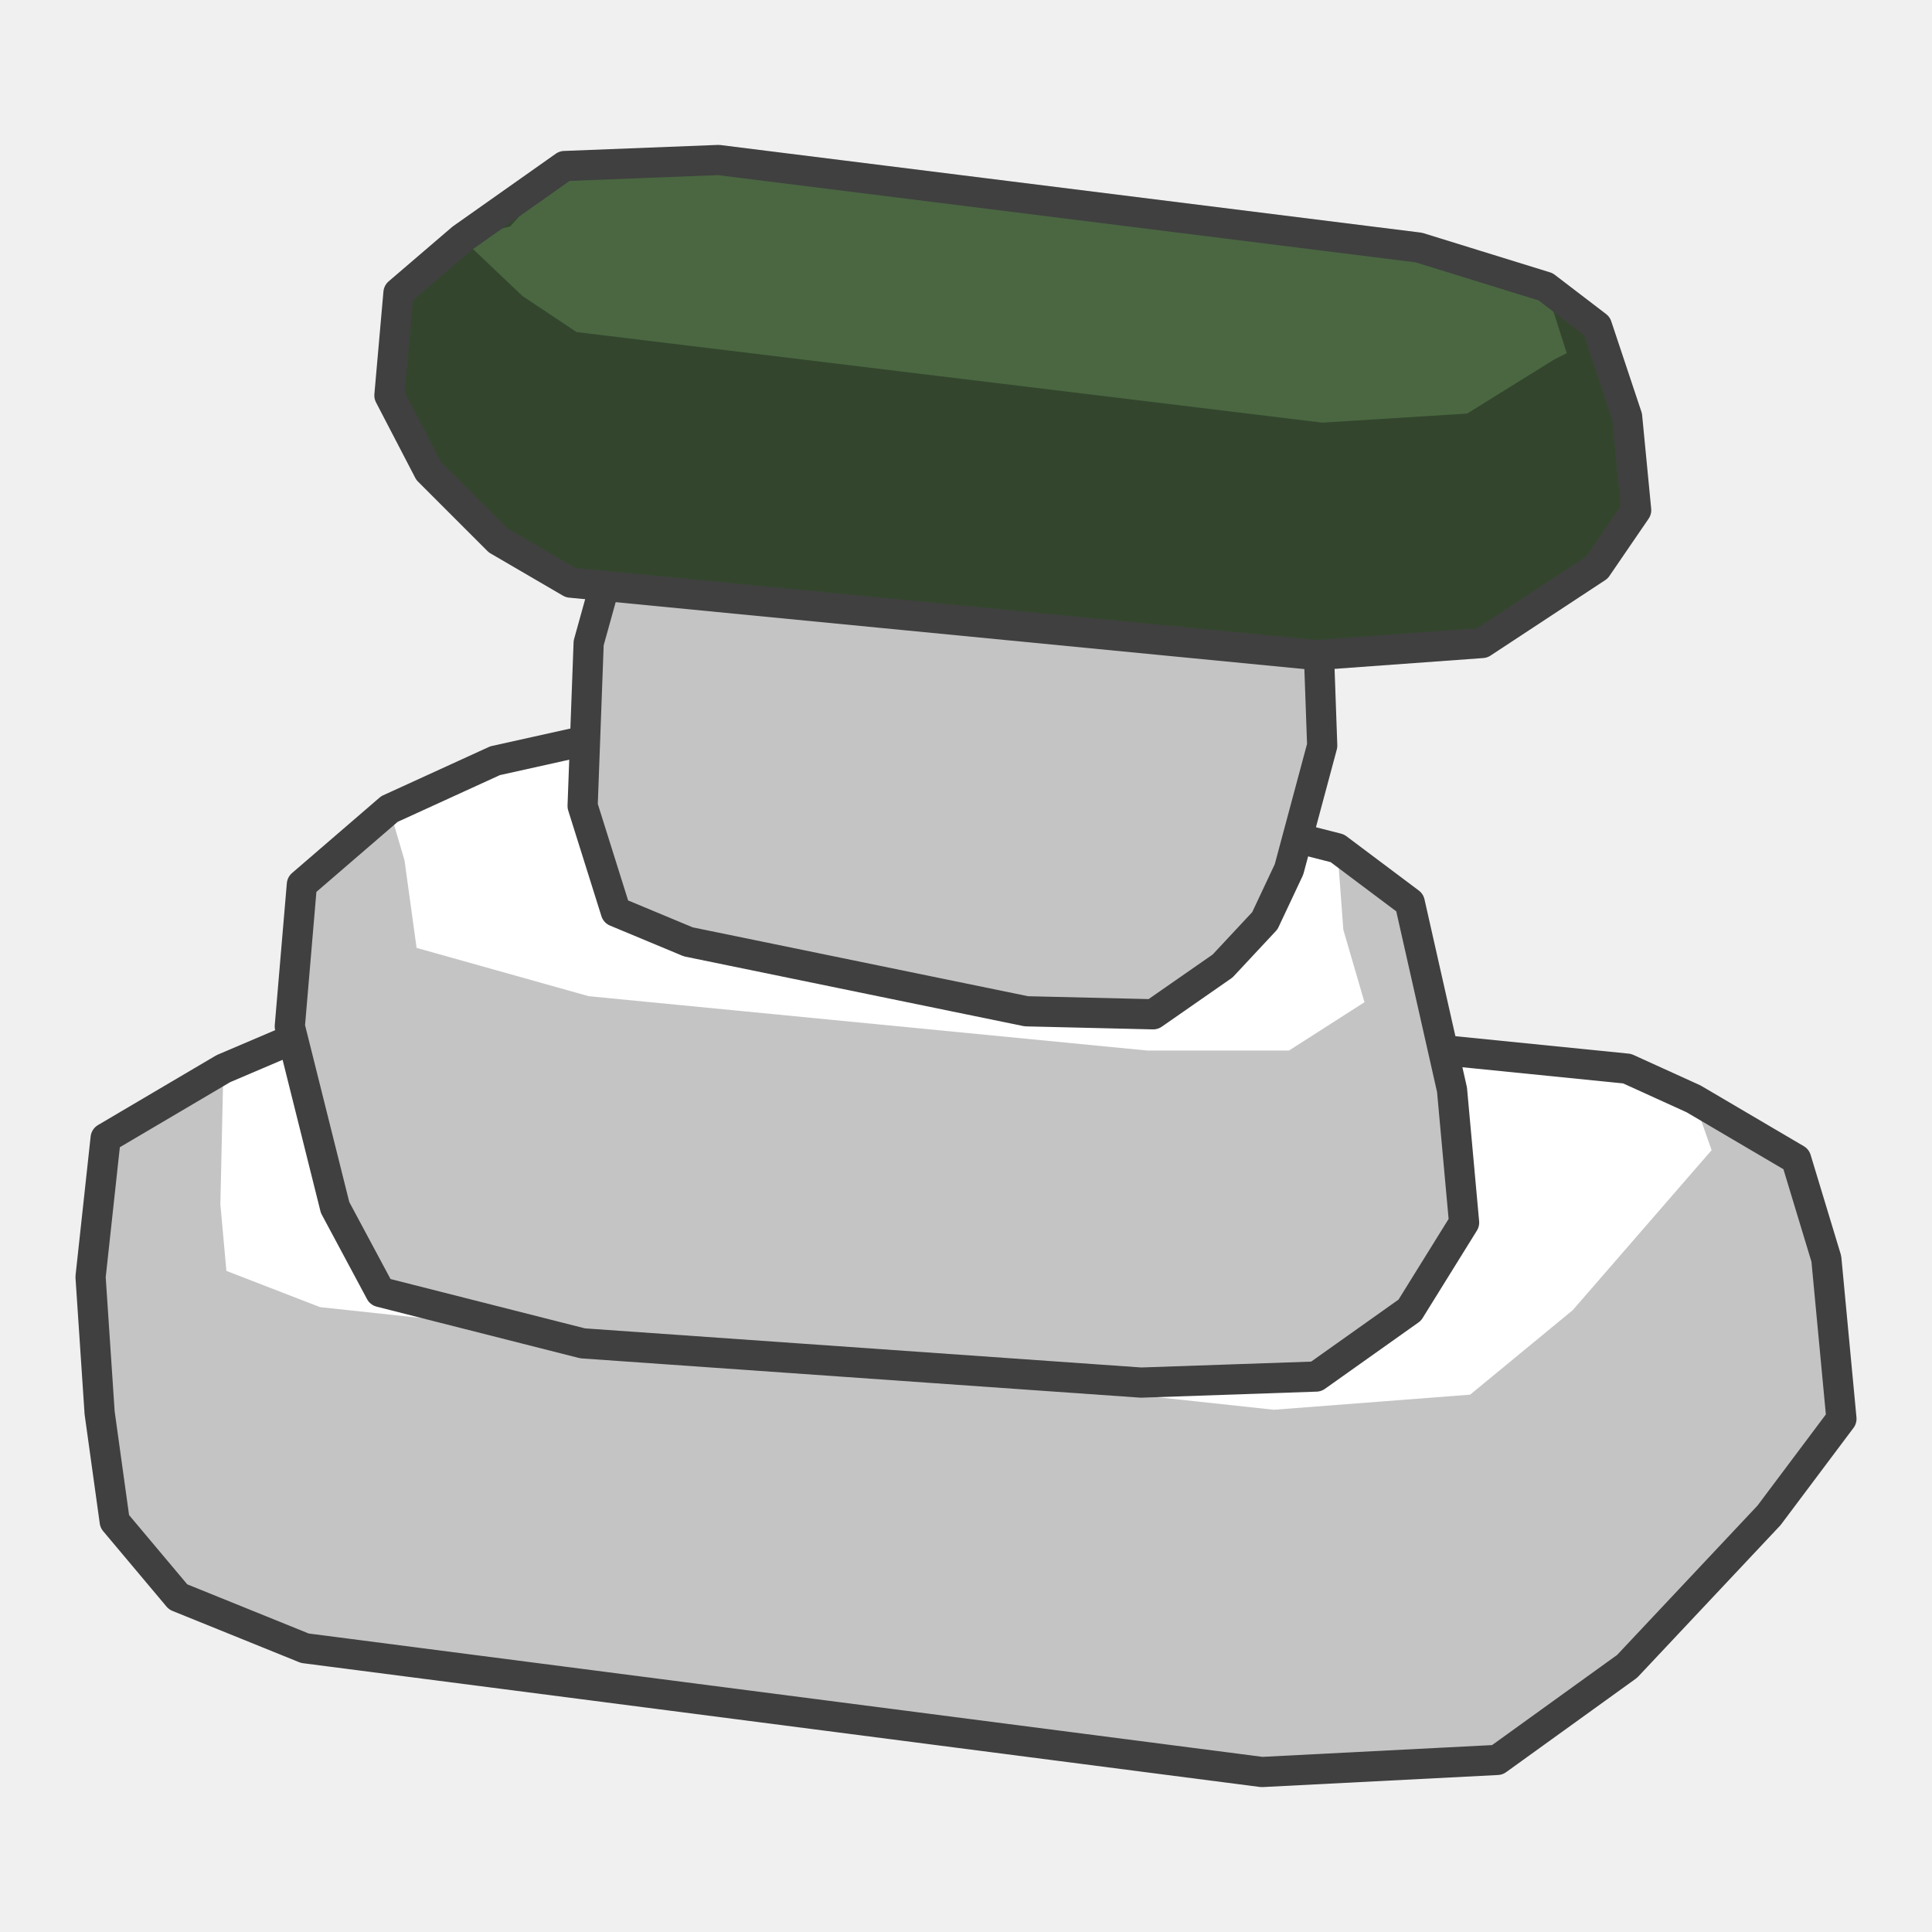
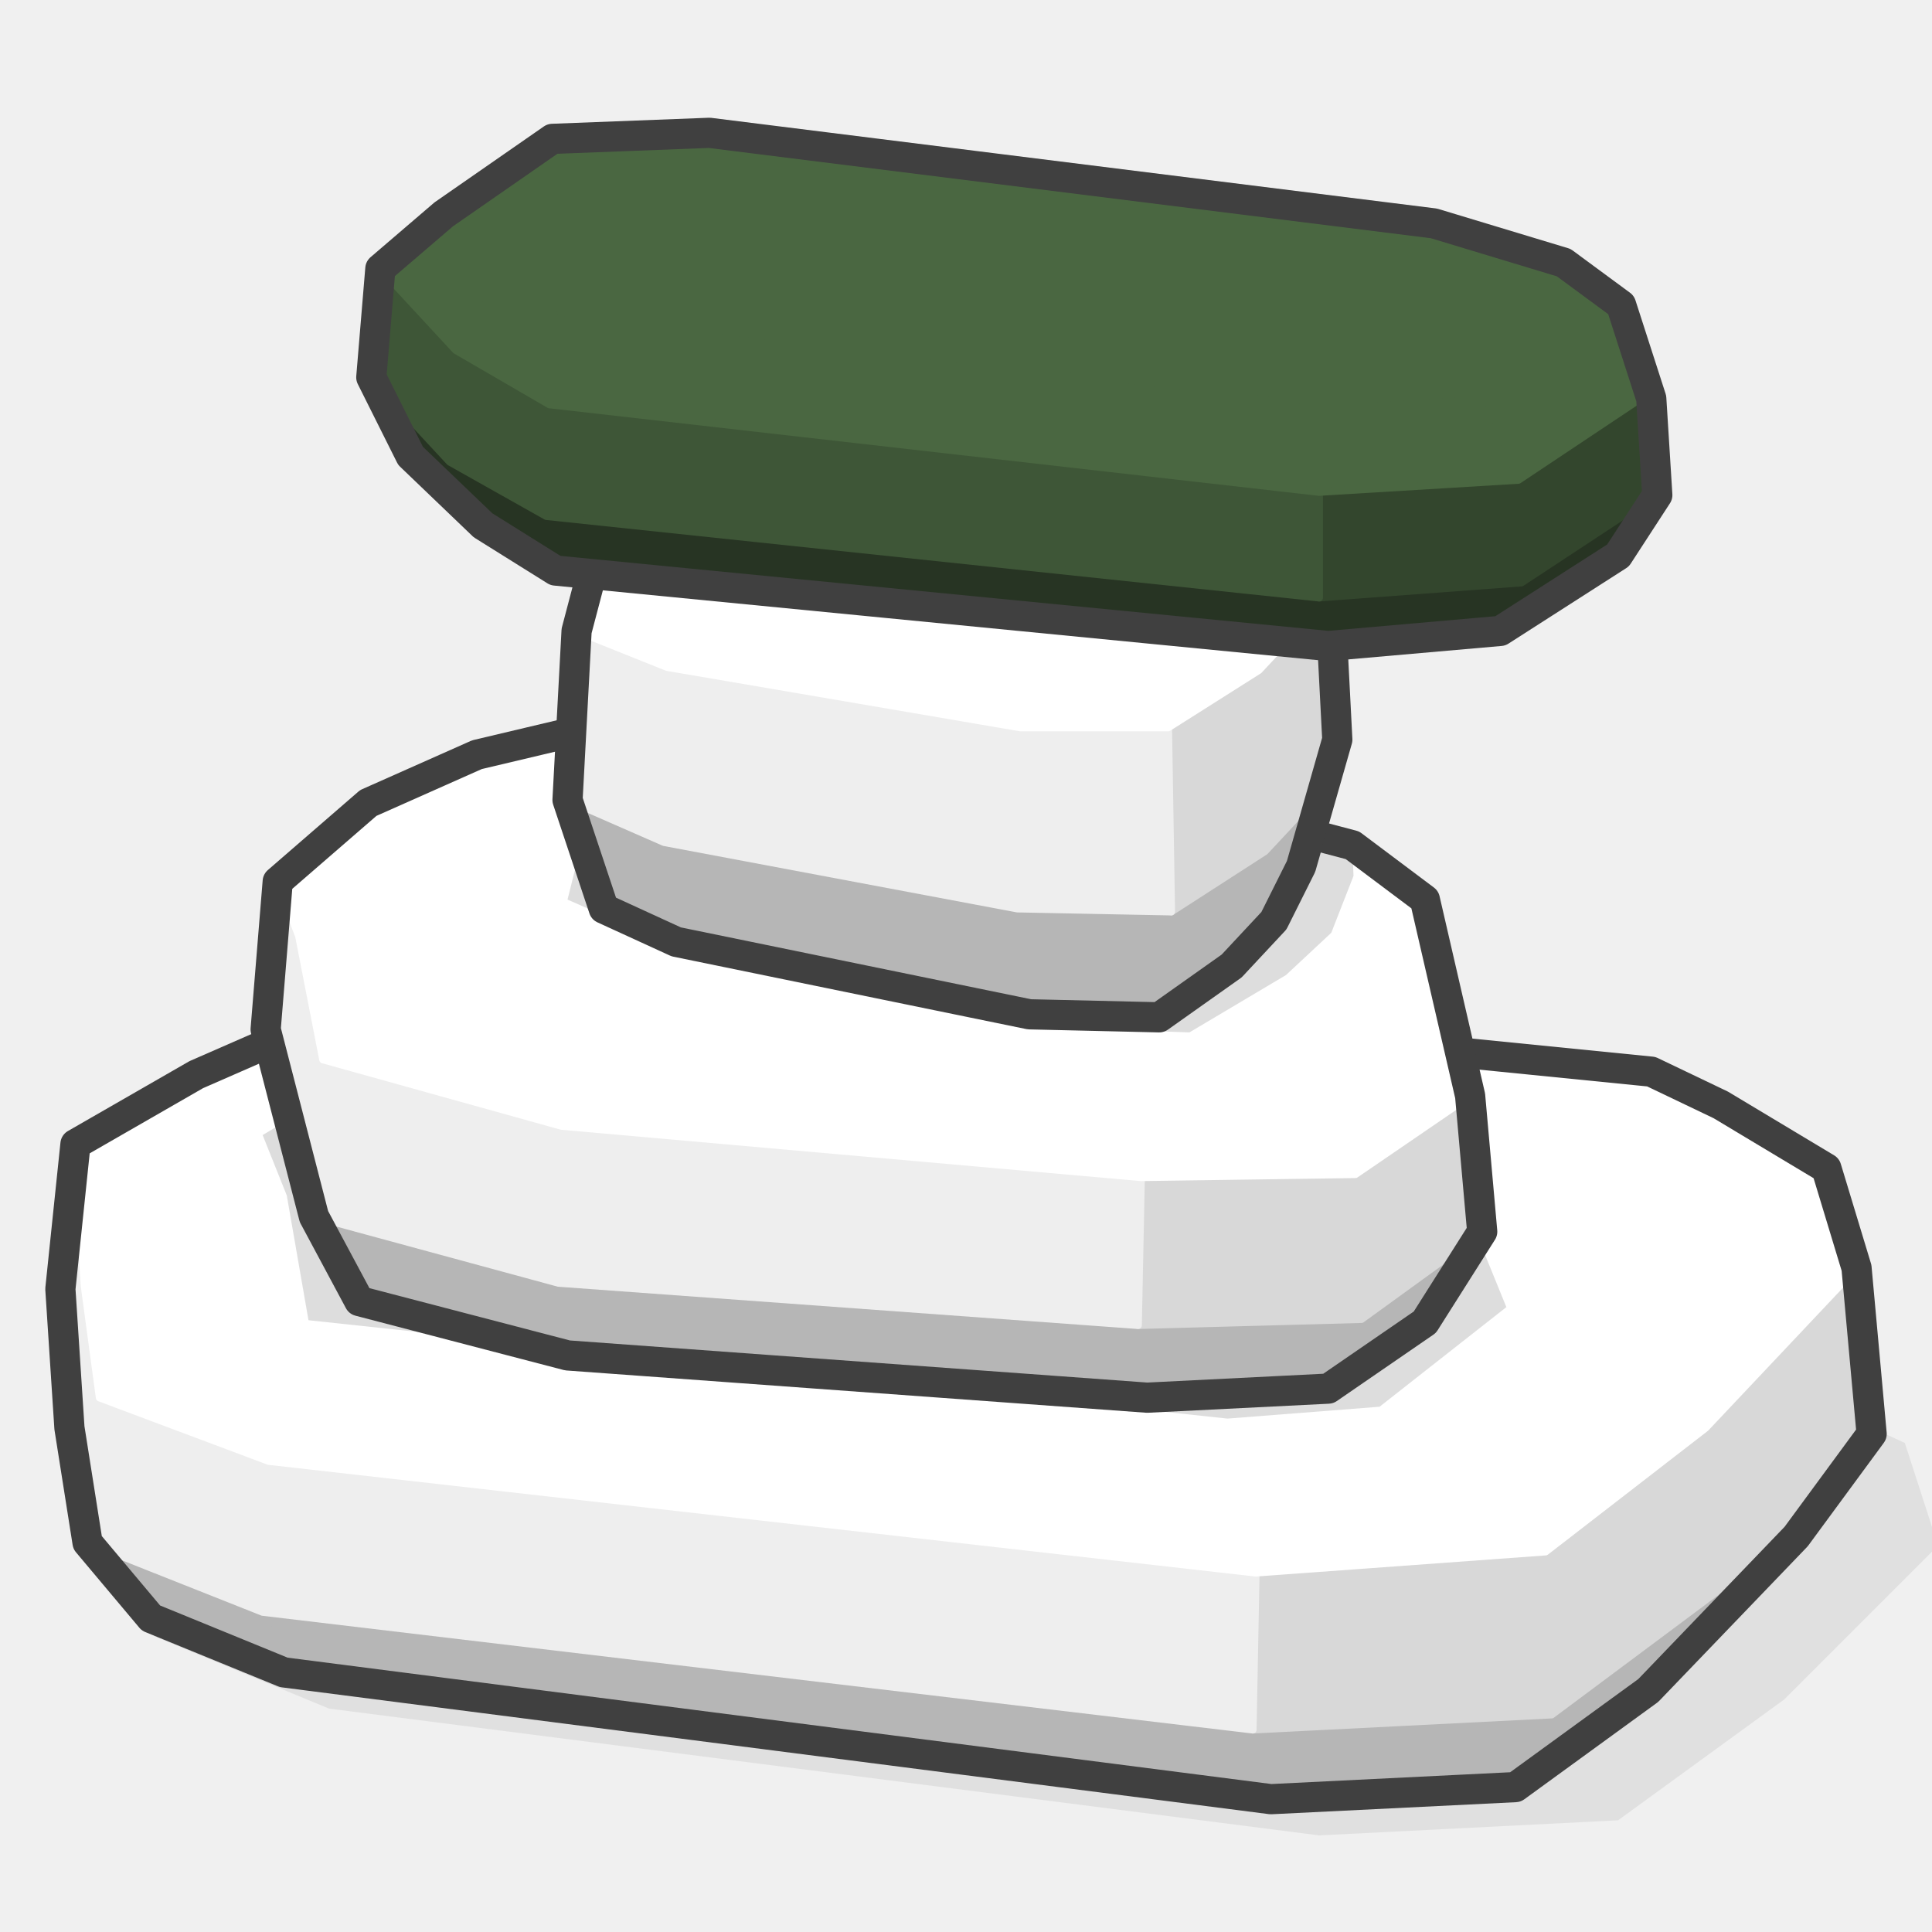
- <svg xmlns="http://www.w3.org/2000/svg" viewBox="0 0 64 64" role="img" aria-label="cairn: four stacked stones, a moss capstone">
-   <style>.cairn-s1{fill:#ffffff}.cairn-s0{fill:#c4c4c4}.cairn-c1{fill:#4a6741}.cairn-c0{fill:#33462d}.cairn-e{fill:none;stroke:#404040;stroke-width:1;stroke-linejoin:round}</style>
-   <path class="cairn-s0" d="M3.0,42.3L3.5,37.7L7.4,35.4L13.5,32.8L20.1,32.0L53.9,35.4L56.1,36.4L59.5,38.4L60.5,41.7L61.0,47.0L58.6,50.2L53.9,55.2L49.6,58.3L41.8,58.7L10.1,54.6L5.9,52.9L3.8,50.4L3.3,46.8Z" />
-   <polygon class="cairn-s1" points="52.1,43.4 48.7,46.2 42.2,46.7 10.6,43.3 7.5,42.1 7.3,39.9 7.4,35.4 13.5,32.8 20.1,32.0 53.9,35.4 56.1,36.4 56.7,38.1" />
-   <path class="cairn-e" d="M3.0,42.3L3.5,37.7L7.4,35.4L13.5,32.8L20.1,32.0L53.9,35.4L56.1,36.4L59.5,38.4L60.5,41.7L61.0,47.0L58.6,50.2L53.9,55.2L49.6,58.3L41.8,58.7L10.1,54.6L5.9,52.9L3.8,50.4L3.3,46.8Z" vector-effect="non-scaling-stroke" />
-   <path class="cairn-s0" d="M9.6,34.0L10.0,29.3L12.9,26.8L16.4,25.2L20.0,24.4L38.8,26.7L44.3,28.1L46.7,29.9L48.1,36.1L48.5,40.5L46.7,43.4L43.6,45.6L37.8,45.8L19.3,44.5L12.6,42.8L11.1,40.0Z" />
-   <polygon class="cairn-s1" points="45.2,33.2 42.7,34.8 38.0,34.8 19.5,33.0 13.8,31.4 13.4,28.5 12.9,26.8 16.4,25.2 20.0,24.4 38.8,26.7 44.3,28.1 44.5,30.8" />
-   <path class="cairn-e" d="M9.6,34.0L10.0,29.3L12.9,26.8L16.4,25.2L20.0,24.4L38.8,26.7L44.3,28.1L46.7,29.9L48.1,36.1L48.5,40.5L46.7,43.4L43.6,45.6L37.8,45.8L19.3,44.5L12.6,42.8L11.1,40.0Z" vector-effect="non-scaling-stroke" />
-   <path class="cairn-s0" d="M19.3,26.7L19.5,21.3L20.0,19.5L21.6,16.6L22.8,15.3L24.9,13.7L29.2,13.8L39.4,15.4L41.8,16.2L43.6,19.1L43.8,24.7L42.7,28.8L41.9,30.5L40.5,32.0L38.2,33.6L34.0,33.5L22.8,31.2L20.4,30.2Z" />
-   <polygon class="cairn-s1" points="39.7,18.9 37.8,20.2 34.4,20.2 23.1,18.4 21.2,17.7 21.6,16.6 22.8,15.3 24.9,13.7 29.2,13.8 39.4,15.4 41.8,16.2 41.1,17.5" />
-   <path class="cairn-e" d="M19.3,26.7L19.5,21.3L20.0,19.5L21.6,16.6L22.8,15.3L24.9,13.7L29.2,13.8L39.4,15.4L41.8,16.2L43.6,19.1L43.8,24.7L42.7,28.8L41.9,30.5L40.5,32.0L38.2,33.6L34.0,33.5L22.8,31.2L20.4,30.2Z" vector-effect="non-scaling-stroke" />
-   <path class="cairn-c0" d="M12.9,13.1L13.2,9.7L15.3,7.9L18.7,5.5L23.8,5.3L47.0,8.2L51.2,9.5L52.9,10.8L53.9,13.8L54.2,16.9L52.9,18.8L49.1,21.3L43.6,21.7L18.9,19.3L16.5,17.9L14.2,15.6Z" />
-   <polygon class="cairn-c1" points="51.5,11.9 48.6,13.7 43.8,14.0 19.1,11.0 17.3,9.8 15.3,7.9 16.9,7.5 18.7,5.5 23.8,5.3 47.0,8.2 51.2,9.5 51.9,11.7" />
-   <path class="cairn-e" d="M12.9,13.1L13.2,9.7L15.3,7.9L18.7,5.5L23.8,5.3L47.0,8.2L51.2,9.5L52.9,10.8L53.9,13.8L54.2,16.9L52.9,18.8L49.1,21.3L43.6,21.7L18.9,19.3L16.5,17.9L14.2,15.6Z" vector-effect="non-scaling-stroke" />
+ <svg xmlns="http://www.w3.org/2000/svg" viewBox="0 0 64 64" role="img" aria-label="cairn glyph, reference">
+   <defs>
+     <clipPath id="cairn-rest-0">
+       <polygon points="52.8,43.8 49.3,46.7 42.6,47.2 9.9,43.7 6.6,42.4 6.5,40.2 6.5,35.6 12.9,32.8 19.7,32.0 54.7,35.5 57.0,36.6 57.5,38.3" />
+     </clipPath>
+     <clipPath id="cairn-rest-1">
+       <polygon points="45.6,33.3 43.1,34.9 38.2,34.9 19.1,33.0 13.1,31.4 12.8,28.4 12.2,26.6 15.8,25.0 19.6,24.1 39.1,26.5 44.8,28.0 44.9,30.8" />
+     </clipPath>
+     <clipPath id="cairn-rest-2">
+       <polygon points="40.0,18.5 38.0,19.8 34.5,19.8 22.8,17.9 20.8,17.2 21.3,16.0 22.5,14.7 24.6,13.0 29.1,13.2 39.6,14.8 42.2,15.6 41.4,17.0" />
+     </clipPath>
+   </defs>
+   <polygon points="59.1,56.3 53.6,60.3 43.7,60.8 10.9,56.6 5.1,54.2 4.5,50.5 4.2,46.0 12.9,42.2 23.0,41.3 58.1,45.5 63.1,47.8 64.2,51.2" fill="#0a0a0a" fill-opacity="0.07" />
+   <g>
+     <path d="M2.0,42.7L2.5,37.9L6.5,35.6L12.9,32.8L19.7,32.0L54.7,35.5L57.0,36.6L60.5,38.7L61.5,42.0L62.0,47.5L59.5,50.9L54.6,56.0L50.2,59.2L42.1,59.6L9.4,55.4L5.0,53.6L2.9,51.1L2.3,47.3Z" fill="#eeeeee" />
+     <path d="M54.6,56.0L50.2,59.2L51.4,56.8L56.9,52.7ZM50.2,59.2L42.1,59.6L41.5,57.3L51.4,56.8ZM42.1,59.6L9.4,55.4L8.7,53.4L41.5,57.3ZM9.4,55.4L5.0,53.6L2.9,51.1L8.7,53.4ZM59.5,50.9L54.6,56.0L56.9,52.7L62.0,47.5Z" fill="#b6b6b6" stroke="#b6b6b6" stroke-width="0.25" stroke-linejoin="round" />
+     <path d="M56.9,52.7L51.4,56.8L51.2,51.4L56.5,47.3ZM51.4,56.8L41.5,57.3L41.6,52.1L51.2,51.4ZM62.0,47.5L56.9,52.7L56.5,47.3L61.5,42.0Z" fill="#d8d8d8" stroke="#d8d8d8" stroke-width="0.25" stroke-linejoin="round" />
+     <path d="M41.5,57.3L8.7,53.4L8.9,48.4L41.6,52.1ZM8.7,53.4L2.9,51.1L3.3,46.3L8.9,48.4ZM2.9,51.1L2.3,47.3L2.8,42.6L3.3,46.3ZM2.3,47.3L2.0,42.7L2.5,37.9L2.8,42.6Z" fill="#eeeeee" stroke="#eeeeee" stroke-width="0.25" stroke-linejoin="round" />
+     <path d="M56.5,47.3L51.2,51.4L49.3,46.7L52.8,43.8ZM51.2,51.4L41.6,52.1L42.6,47.2L49.3,46.7ZM41.6,52.1L8.9,48.4L9.9,43.7L42.6,47.2ZM8.9,48.4L3.3,46.3L6.6,42.4L9.9,43.7ZM3.3,46.3L2.8,42.6L6.5,40.2L6.6,42.4ZM2.8,42.6L2.5,37.9L6.5,35.6L6.5,40.2ZM60.5,38.7L61.5,42.0L57.5,38.3L57.0,36.6ZM61.5,42.0L56.5,47.3L52.8,43.8L57.5,38.3Z" fill="#ffffff" stroke="#ffffff" stroke-width="0.25" stroke-linejoin="round" />
+     <polygon points="52.8,43.8 49.3,46.7 42.6,47.2 9.9,43.7 6.6,42.4 6.5,40.2 6.5,35.6 12.9,32.8 19.7,32.0 54.7,35.5 57.0,36.6 57.5,38.3" fill="#ffffff" />
+     <polygon points="49.9,43.3 45.7,46.6 38.0,47.2 18.8,46.3 10.3,44.2 9.5,39.6 8.7,37.6 14.1,34.4 20.6,32.7 40.0,34.2 48.3,36.1 48.8,40.6" fill="#0a0a0a" fill-opacity="0.14" clip-path="url(#cairn-rest-0)" />
+     <path d="M2.0,42.7L2.5,37.9L6.5,35.6L12.9,32.8L19.7,32.0L54.7,35.5L57.0,36.6L60.5,38.7L61.5,42.0L62.0,47.5L59.5,50.9L54.6,56.0L50.2,59.2L42.1,59.6L9.4,55.4L5.0,53.6L2.9,51.1L2.3,47.3Z" fill="none" stroke="#404040" stroke-width="1" stroke-linejoin="round" />
+   </g>
+   <g>
+     <path d="M8.8,34.1L9.2,29.2L12.2,26.6L15.8,25.0L19.6,24.1L39.1,26.5L44.8,28.0L47.2,29.8L48.7,36.3L49.1,40.8L47.2,43.8L44.0,46.0L38.0,46.3L18.8,44.9L11.9,43.1L10.4,40.3Z" fill="#eeeeee" />
+     <path d="M47.2,43.8L44.0,46.0L45.1,43.7L49.1,40.8ZM44.0,46.0L38.0,46.3L37.7,43.9L45.1,43.7ZM38.0,46.3L18.8,44.9L18.5,42.5L37.7,43.9ZM18.8,44.9L11.9,43.1L10.4,40.3L18.5,42.5Z" fill="#b6b6b6" stroke="#b6b6b6" stroke-width="0.25" stroke-linejoin="round" />
+     <path d="M49.1,40.8L45.1,43.7L44.9,38.9L48.7,36.3ZM45.1,43.7L37.7,43.9L37.8,39.0L44.9,38.9Z" fill="#d8d8d8" stroke="#d8d8d8" stroke-width="0.25" stroke-linejoin="round" />
+     <path d="M37.7,43.9L18.5,42.5L18.6,37.3L37.8,39.0ZM18.5,42.5L10.4,40.3L10.7,35.1L18.6,37.3ZM10.4,40.3L9.6,36.0L9.9,31.0L10.7,35.1ZM9.6,36.0L8.8,34.1L9.2,29.2L9.9,31.0Z" fill="#eeeeee" stroke="#eeeeee" stroke-width="0.25" stroke-linejoin="round" />
+     <path d="M48.7,36.3L44.9,38.9L43.1,34.9L45.6,33.3ZM44.9,38.9L37.8,39.0L38.2,34.9L43.1,34.9ZM37.8,39.0L18.6,37.3L19.1,33.0L38.2,34.9ZM18.6,37.3L10.7,35.1L13.1,31.4L19.1,33.0ZM10.7,35.1L9.9,31.0L12.8,28.4L13.1,31.4ZM9.9,31.0L9.2,29.2L12.2,26.6L12.8,28.4ZM47.2,29.8L47.7,33.7L44.9,30.8L44.8,28.0ZM47.7,33.7L48.7,36.3L45.6,33.3L44.9,30.8Z" fill="#ffffff" stroke="#ffffff" stroke-width="0.25" stroke-linejoin="round" />
+     <polygon points="45.6,33.3 43.1,34.9 38.2,34.9 19.1,33.0 13.1,31.4 12.8,28.4 12.2,26.6 15.8,25.0 19.6,24.1 39.1,26.5 44.8,28.0 44.9,30.8" fill="#ffffff" />
+     <polygon points="42.6,32.3 39.4,34.2 33.9,34.0 22.2,31.3 18.8,29.8 19.3,27.8 20.5,26.5 23.9,24.2 30.4,24.7 40.9,27.0 45.0,28.6 44.1,30.9" fill="#0a0a0a" fill-opacity="0.14" clip-path="url(#cairn-rest-1)" />
+     <path d="M8.8,34.1L9.2,29.2L12.2,26.6L15.8,25.0L19.6,24.1L39.1,26.5L44.8,28.0L47.2,29.8L48.7,36.3L49.1,40.8L47.2,43.8L44.0,46.0L38.0,46.3L18.8,44.9L11.9,43.1L10.4,40.3Z" fill="none" stroke="#404040" stroke-width="1" stroke-linejoin="round" />
+   </g>
+   <g>
+     <path d="M18.8,26.5L19.1,20.9L19.6,19.0L21.3,16.0L22.5,14.7L24.6,13.0L29.1,13.2L39.6,14.8L42.2,15.6L44.0,18.7L44.3,24.5L43.1,28.7L42.2,30.5L40.8,32.0L38.4,33.7L34.1,33.6L22.4,31.2L20.0,30.1Z" fill="#eeeeee" />
+     <path d="M40.8,32.0L38.4,33.7L38.8,30.2L41.9,28.2ZM38.4,33.7L34.1,33.6L33.7,30.1L38.8,30.2ZM34.1,33.6L22.4,31.2L22.0,27.9L33.7,30.1ZM22.4,31.2L20.0,30.1L18.8,26.5L22.0,27.9ZM43.1,28.7L42.2,30.5L43.3,26.7L44.3,24.5ZM42.2,30.5L40.8,32.0L41.9,28.2L43.3,26.7Z" fill="#b6b6b6" stroke="#b6b6b6" stroke-width="0.25" stroke-linejoin="round" />
+     <path d="M41.9,28.2L38.8,30.2L38.7,24.1L41.7,22.2ZM44.3,24.5L43.3,26.7L43.1,20.7L44.0,18.7ZM43.3,26.7L41.9,28.2L41.7,22.2L43.1,20.7Z" fill="#d8d8d8" stroke="#d8d8d8" stroke-width="0.25" stroke-linejoin="round" />
+     <path d="M38.8,30.2L33.7,30.1L33.8,24.1L38.7,24.1ZM33.7,30.1L22.0,27.9L22.1,22.1L33.8,24.1ZM22.0,27.9L18.8,26.5L19.1,20.9L22.1,22.1Z" fill="#eeeeee" stroke="#eeeeee" stroke-width="0.25" stroke-linejoin="round" />
+     <path d="M41.7,22.2L38.7,24.1L38.0,19.8L40.0,18.5ZM38.7,24.1L33.8,24.1L34.5,19.8L38.0,19.8ZM33.8,24.1L22.1,22.1L22.8,17.9L34.5,19.8ZM22.1,22.1L19.1,20.9L20.8,17.2L22.8,17.9ZM19.1,20.9L19.6,19.0L21.3,16.0L20.8,17.2ZM44.0,18.7L43.1,20.7L41.4,17.0L42.2,15.6ZM43.1,20.7L41.7,22.2L40.0,18.5L41.4,17.0Z" fill="#ffffff" stroke="#ffffff" stroke-width="0.25" stroke-linejoin="round" />
+     <polygon points="40.0,18.5 38.0,19.8 34.5,19.8 22.8,17.9 20.8,17.2 21.3,16.0 22.5,14.7 24.6,13.0 29.1,13.2 39.6,14.8 42.2,15.6 41.4,17.0" fill="#ffffff" />
+     <polygon points="55.3,17.8 51.0,20.7 44.0,21.4 18.4,19.8 14.9,18.0 12.2,15.3 14.1,14.8 17.1,11.8 24.4,11.2 48.4,12.9 54.6,14.5 55.7,17.7" fill="#0a0a0a" fill-opacity="0.14" clip-path="url(#cairn-rest-2)" />
+     <path d="M18.8,26.5L19.1,20.9L19.6,19.0L21.3,16.0L22.5,14.7L24.6,13.0L29.1,13.2L39.6,14.8L42.2,15.6L44.0,18.7L44.3,24.5L43.1,28.7L42.2,30.5L40.8,32.0L38.4,33.7L34.1,33.6L22.4,31.2L20.0,30.1Z" fill="none" stroke="#404040" stroke-width="1" stroke-linejoin="round" />
+   </g>
+   <g>
+     <path d="M12.3,12.5L12.6,8.9L14.7,7.1L18.3,4.6L23.5,4.4L47.5,7.4L51.8,8.7L53.7,10.1L54.7,13.2L54.9,16.4L53.6,18.4L49.7,20.9L44.0,21.4L18.4,18.9L16.0,17.4L13.6,15.1Z" fill="#3e5637" />
+     <path d="M53.2,18.6L49.7,20.9L50.4,19.3L54.5,16.6ZM49.7,20.9L44.0,21.4L43.7,19.8L50.4,19.3ZM44.0,21.4L18.4,18.9L18.1,17.1L43.7,19.8ZM18.4,18.9L16.0,17.4L14.9,15.3L18.1,17.1ZM16.0,17.4L13.6,15.1L12.3,12.5L14.9,15.3ZM53.6,18.4L53.2,18.6L54.5,16.6L54.9,16.4Z" fill="#273423" stroke="#273423" stroke-width="0.25" stroke-linejoin="round" />
+     <path d="M54.5,16.6L50.4,19.3L50.3,15.9L54.2,13.3ZM50.4,19.3L43.7,19.8L43.7,16.3L50.3,15.9ZM54.9,16.4L54.5,16.6L54.2,13.3L54.7,13.2Z" fill="#33462d" stroke="#33462d" stroke-width="0.25" stroke-linejoin="round" />
+     <path d="M43.7,19.8L18.1,17.1L18.2,13.4L43.7,16.3ZM18.1,17.1L14.9,15.3L15.1,11.6L18.2,13.4ZM14.9,15.3L12.3,12.5L12.6,8.9L15.1,11.6Z" fill="#3e5637" stroke="#3e5637" stroke-width="0.25" stroke-linejoin="round" />
+     <path d="M54.2,13.3L50.3,15.9L49.2,13.1L52.1,11.2ZM50.3,15.9L43.7,16.3L44.2,13.4L49.2,13.1ZM43.7,16.3L18.2,13.4L18.6,10.3L44.2,13.4ZM18.2,13.4L15.1,11.6L16.8,9.0L18.6,10.3ZM15.1,11.6L12.6,8.9L14.7,7.1L16.8,9.0ZM14.4,8.5L17.1,5.7L18.3,4.6L16.4,6.6ZM53.7,10.1L54.7,13.2L52.5,11.0L51.8,8.7ZM54.7,13.2L54.2,13.3L52.1,11.2L52.5,11.0Z" fill="#4a6741" stroke="#4a6741" stroke-width="0.25" stroke-linejoin="round" />
+     <polygon points="52.1,11.2 49.2,13.1 44.2,13.4 18.6,10.3 16.8,9.0 14.7,7.1 16.4,6.6 18.3,4.6 23.5,4.4 47.5,7.4 51.8,8.7 52.5,11.0" fill="#4a6741" />
+     <path d="M12.3,12.5L12.6,8.9L14.7,7.1L18.3,4.6L23.5,4.4L47.5,7.4L51.8,8.7L53.7,10.1L54.7,13.2L54.9,16.4L53.6,18.4L49.7,20.9L44.0,21.4L18.4,18.9L16.0,17.4L13.6,15.1Z" fill="none" stroke="#404040" stroke-width="1" stroke-linejoin="round" />
+   </g>
</svg>
